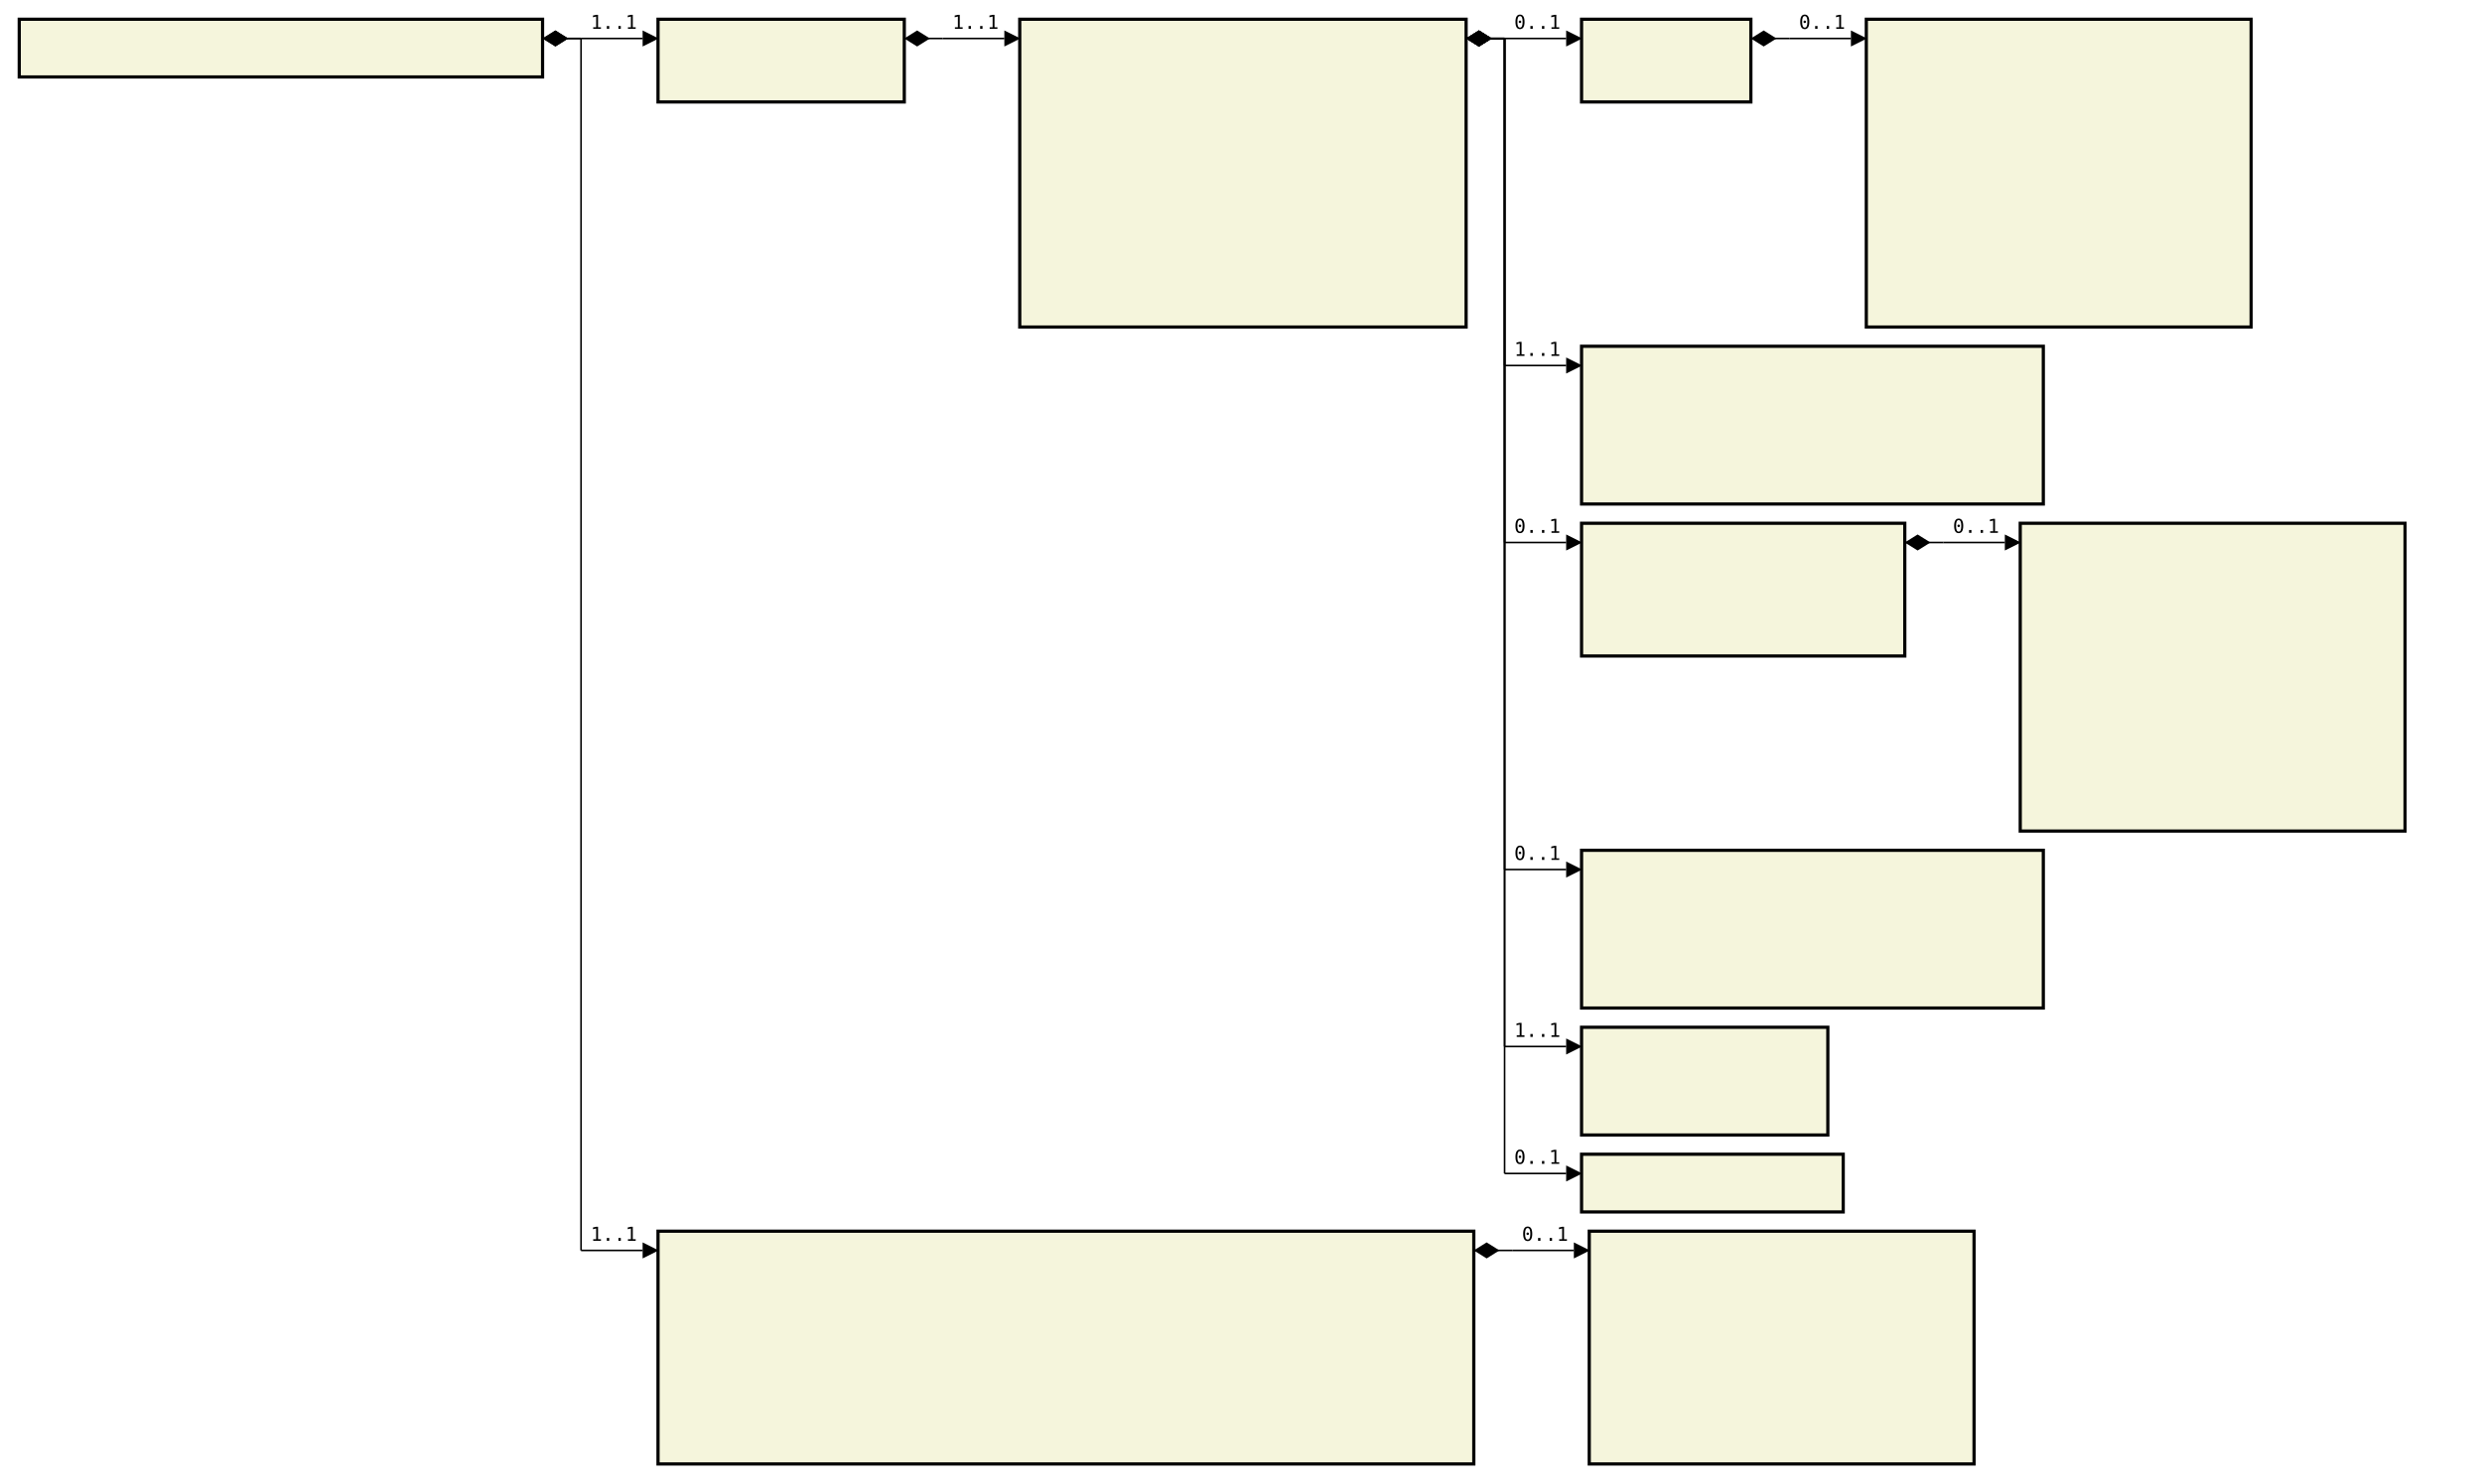
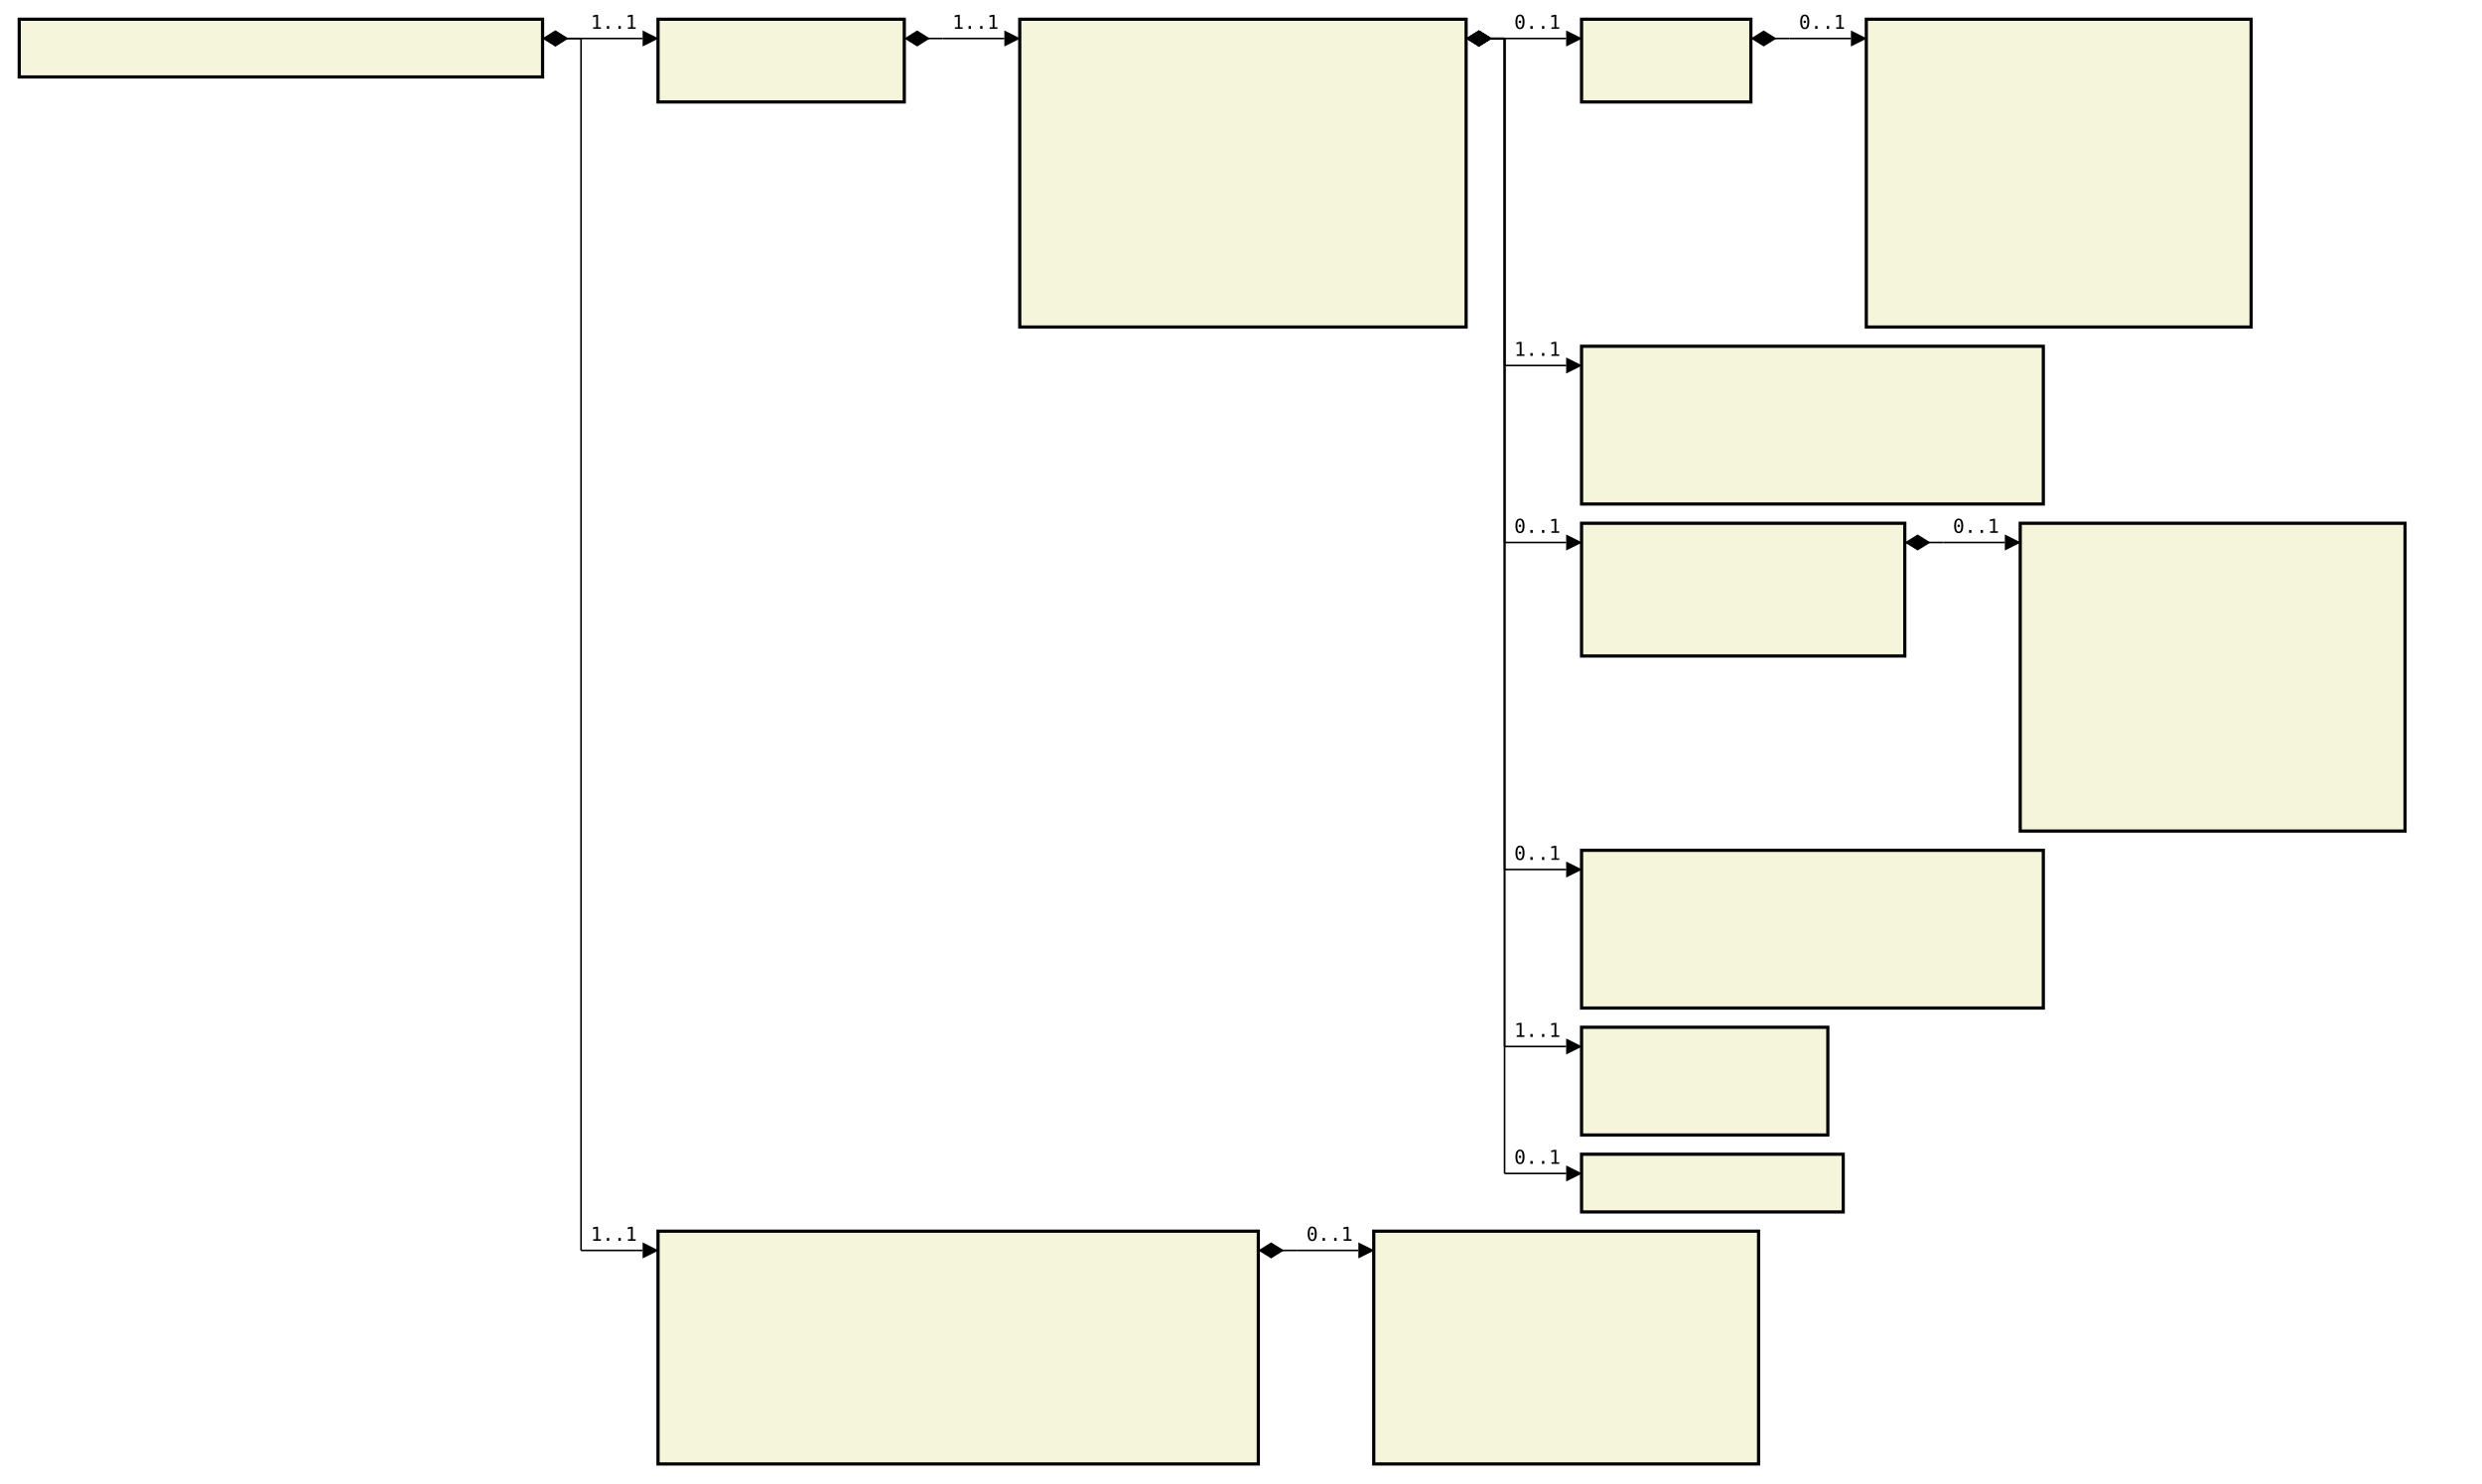
<svg xmlns="http://www.w3.org/2000/svg" font-family="monospace" width="129em" height="77.1em" style="background-color:white">
  <defs>
    <marker id="Triangle" viewBox="0 0 10 10" refX="0" refY="5" markerUnits="strokeWidth" markerWidth="15" markerHeight="10" orient="auto">
      <path d="M 0 0 L 10 5 L 0 10 z" />
    </marker>
    <marker id="Diamond" viewBox="0 0 16 10" refX="0" refY="5" markerUnits="strokeWidth" markerWidth="20" markerHeight="10" orient="auto">
      <path d="M 0 5 L 8 10 L 16 5 L 8 0 z" />
    </marker>
  </defs>
  <rect x="1em" y="1em" width="27.2em" height="3em" fill="beige" stroke="black" stroke-width="2" />
  <text style="font-weight:bold" text-anchor="middle" x="14.6em" y="2.3em" fill="black">
</text>
  <rect x="34.2em" y="1em" width="12.8em" height="4.3em" fill="beige" stroke="black" stroke-width="2" />
  <text style="font-weight:bold" text-anchor="middle" x="40.6em" y="2.3em" fill="black">
</text>
  <text x="35.2em" y="4.3em" fill="darkslateblue">
</text>
  <rect x="53em" y="1em" width="23.2em" height="16em" fill="beige" stroke="black" stroke-width="2" />
  <text style="font-weight:bold" text-anchor="middle" x="64.6em" y="2.3em" fill="black">
</text>
  <text x="54em" y="4.3em" fill="darkslateblue">
</text>
  <text x="54em" y="5.6em" fill="darkslateblue">
</text>
  <text x="54em" y="6.9em" fill="darkslateblue">
</text>
  <text x="54em" y="8.2em" fill="darkslateblue">
</text>
  <text x="54em" y="9.5em" fill="darkslateblue">
</text>
  <text x="54em" y="10.8em" fill="darkslateblue">
</text>
  <text x="54em" y="12.1em" fill="darkslateblue">
</text>
  <text x="54em" y="13.4em" fill="darkslateblue">
</text>
  <text x="54em" y="14.7em" fill="darkslateblue">
</text>
  <text x="54em" y="16em" fill="darkslateblue">
</text>
  <rect x="82.2em" y="1em" width="8.8em" height="4.3em" fill="beige" stroke="black" stroke-width="2" />
  <text style="font-weight:bold" text-anchor="middle" x="86.6em" y="2.3em" fill="black">
</text>
  <text x="83.2em" y="4.3em" fill="darkslateblue">
</text>
  <rect x="97em" y="1em" width="20em" height="16em" fill="beige" stroke="black" stroke-width="2" />
  <text style="font-weight:bold" text-anchor="middle" x="107em" y="2.3em" fill="black">
</text>
  <text x="98em" y="4.3em" fill="darkslateblue">
</text>
  <text x="98em" y="5.6em" fill="darkslateblue">
</text>
  <text x="98em" y="6.9em" fill="darkslateblue">
</text>
  <text x="98em" y="8.2em" fill="darkslateblue">
</text>
  <text x="98em" y="9.5em" fill="darkslateblue">
</text>
  <text x="98em" y="10.8em" fill="darkslateblue">
</text>
  <text x="98em" y="12.1em" fill="darkslateblue">
</text>
  <text x="98em" y="13.4em" fill="darkslateblue">
</text>
  <text x="98em" y="14.7em" fill="darkslateblue">
</text>
  <text x="98em" y="16em" fill="darkslateblue">
</text>
  <rect x="82.2em" y="18em" width="24em" height="8.2em" fill="beige" stroke="black" stroke-width="2" />
  <text style="font-weight:bold" text-anchor="middle" x="94.2em" y="19.3em" fill="black">
</text>
  <text x="83.2em" y="21.3em" fill="darkslateblue">
</text>
  <text x="83.2em" y="22.6em" fill="darkslateblue">
</text>
  <text x="83.2em" y="23.9em" fill="darkslateblue">
</text>
  <text x="83.2em" y="25.2em" fill="darkslateblue">
</text>
  <rect x="82.2em" y="27.2em" width="16.8em" height="6.9em" fill="beige" stroke="black" stroke-width="2" />
  <text style="font-weight:bold" text-anchor="middle" x="90.6em" y="28.5em" fill="black">
</text>
  <text x="83.2em" y="30.5em" fill="darkslateblue">
</text>
  <text x="83.2em" y="31.8em" fill="darkslateblue">
</text>
  <text x="83.2em" y="33.1em" fill="darkslateblue">
</text>
  <rect x="105em" y="27.2em" width="20em" height="16em" fill="beige" stroke="black" stroke-width="2" />
  <text style="font-weight:bold" text-anchor="middle" x="115em" y="28.5em" fill="black">
</text>
  <text x="106em" y="30.5em" fill="darkslateblue">
</text>
  <text x="106em" y="31.8em" fill="darkslateblue">
</text>
  <text x="106em" y="33.1em" fill="darkslateblue">
</text>
  <text x="106em" y="34.4em" fill="darkslateblue">
</text>
  <text x="106em" y="35.7em" fill="darkslateblue">
</text>
  <text x="106em" y="37em" fill="darkslateblue">
</text>
  <text x="106em" y="38.3em" fill="darkslateblue">
</text>
  <text x="106em" y="39.6em" fill="darkslateblue">
</text>
  <text x="106em" y="40.9em" fill="darkslateblue">
</text>
  <text x="106em" y="42.2em" fill="darkslateblue">
</text>
  <rect x="82.2em" y="44.2em" width="24em" height="8.2em" fill="beige" stroke="black" stroke-width="2" />
  <text style="font-weight:bold" text-anchor="middle" x="94.2em" y="45.5em" fill="black">
</text>
  <text x="83.2em" y="47.5em" fill="darkslateblue">
</text>
  <text x="83.2em" y="48.8em" fill="darkslateblue">
</text>
  <text x="83.2em" y="50.1em" fill="darkslateblue">
</text>
  <text x="83.2em" y="51.4em" fill="darkslateblue">
</text>
  <rect x="82.2em" y="53.4em" width="12.8em" height="5.6em" fill="beige" stroke="black" stroke-width="2" />
  <text style="font-weight:bold" text-anchor="middle" x="88.6em" y="54.7em" fill="black">
</text>
  <text x="83.2em" y="56.7em" fill="darkslateblue">
</text>
  <text x="83.2em" y="58em" fill="darkslateblue">
</text>
  <rect x="82.2em" y="60em" width="13.6em" height="3em" fill="beige" stroke="black" stroke-width="2" />
  <text style="font-weight:bold" text-anchor="middle" x="89em" y="61.3em" fill="black">
</text>
-   <rect x="34.2em" y="64em" width="42.4em" height="12.1em" fill="beige" stroke="black" stroke-width="2" />
-   <text style="font-weight:bold" text-anchor="middle" x="55.4em" y="65.3em" fill="black">
+   <rect x="34.2em" y="64em" width="31.2em" height="12.1em" fill="beige" stroke="black" stroke-width="2" />
+   <text style="font-weight:bold" text-anchor="middle" x="49.8em" y="65.3em" fill="black">
</text>
  <text x="35.2em" y="67.3em" fill="darkslateblue">
</text>
  <text x="35.2em" y="68.6em" fill="darkslateblue">
</text>
  <text x="35.2em" y="69.9em" fill="darkslateblue">
</text>
  <text x="35.2em" y="71.2em" fill="darkslateblue">
</text>
  <text x="35.2em" y="72.5em" fill="darkslateblue">
</text>
  <text x="35.2em" y="73.8em" fill="darkslateblue">
</text>
  <text x="35.2em" y="75.1em" fill="darkslateblue">
</text>
-   <rect x="82.6em" y="64em" width="20em" height="12.1em" fill="beige" stroke="black" stroke-width="2" />
-   <text style="font-weight:bold" text-anchor="middle" x="92.6em" y="65.3em" fill="black">
- </text>
-   <text x="83.6em" y="67.3em" fill="darkslateblue">
- </text>
-   <text x="83.6em" y="68.6em" fill="darkslateblue">
- </text>
-   <text x="83.6em" y="69.9em" fill="darkslateblue">
- </text>
-   <text x="83.6em" y="71.2em" fill="darkslateblue">
- </text>
-   <text x="83.6em" y="72.5em" fill="darkslateblue">
- </text>
-   <text x="83.6em" y="73.8em" fill="darkslateblue">
- </text>
-   <text x="83.6em" y="75.1em" fill="darkslateblue">
+   <rect x="71.4em" y="64em" width="20em" height="12.1em" fill="beige" stroke="black" stroke-width="2" />
+   <text style="font-weight:bold" text-anchor="middle" x="81.4em" y="65.3em" fill="black">
+ </text>
+   <text x="72.4em" y="67.3em" fill="darkslateblue">
+ </text>
+   <text x="72.4em" y="68.6em" fill="darkslateblue">
+ </text>
+   <text x="72.4em" y="69.9em" fill="darkslateblue">
+ </text>
+   <text x="72.4em" y="71.2em" fill="darkslateblue">
+ </text>
+   <text x="72.4em" y="72.5em" fill="darkslateblue">
+ </text>
+   <text x="72.4em" y="73.8em" fill="darkslateblue">
+ </text>
+   <text x="72.4em" y="75.1em" fill="darkslateblue">
</text>
  <line x1="28.2em" y1="2em" x2="30.2em" y2="2em" stroke="black" marker-start="url(#Diamond)" />
  <line x1="30.2em" y1="2em" x2="30.2em" y2="2em" stroke="black" />
  <line x1="30.2em" y1="2em" x2="33.4em" y2="2em" stroke="black" marker-end="url(#Triangle)" />
  <text x="30.7em" y="1.5em">1..1</text>
  <line x1="47em" y1="2em" x2="49em" y2="2em" stroke="black" marker-start="url(#Diamond)" />
  <line x1="49em" y1="2em" x2="49em" y2="2em" stroke="black" />
  <line x1="49em" y1="2em" x2="52.2em" y2="2em" stroke="black" marker-end="url(#Triangle)" />
  <text x="49.5em" y="1.5em">1..1</text>
  <line x1="76.2em" y1="2em" x2="78.2em" y2="2em" stroke="black" marker-start="url(#Diamond)" />
  <line x1="78.2em" y1="2em" x2="78.2em" y2="2em" stroke="black" />
  <line x1="78.2em" y1="2em" x2="81.4em" y2="2em" stroke="black" marker-end="url(#Triangle)" />
  <text x="78.7em" y="1.5em">0..1</text>
  <line x1="91em" y1="2em" x2="93em" y2="2em" stroke="black" marker-start="url(#Diamond)" />
  <line x1="93em" y1="2em" x2="93em" y2="2em" stroke="black" />
  <line x1="93em" y1="2em" x2="96.2em" y2="2em" stroke="black" marker-end="url(#Triangle)" />
  <text x="93.5em" y="1.5em">0..1</text>
  <line x1="76.2em" y1="2em" x2="78.2em" y2="2em" stroke="black" marker-start="url(#Diamond)" />
  <line x1="78.2em" y1="2em" x2="78.2em" y2="19em" stroke="black" />
  <line x1="78.2em" y1="19em" x2="81.4em" y2="19em" stroke="black" marker-end="url(#Triangle)" />
  <text x="78.7em" y="18.5em">1..1</text>
  <line x1="76.2em" y1="2em" x2="78.2em" y2="2em" stroke="black" marker-start="url(#Diamond)" />
  <line x1="78.2em" y1="2em" x2="78.2em" y2="28.2em" stroke="black" />
  <line x1="78.2em" y1="28.2em" x2="81.4em" y2="28.2em" stroke="black" marker-end="url(#Triangle)" />
  <text x="78.7em" y="27.7em">0..1</text>
  <line x1="99em" y1="28.2em" x2="101em" y2="28.2em" stroke="black" marker-start="url(#Diamond)" />
  <line x1="101em" y1="28.2em" x2="101em" y2="28.2em" stroke="black" />
  <line x1="101em" y1="28.2em" x2="104.2em" y2="28.2em" stroke="black" marker-end="url(#Triangle)" />
  <text x="101.5em" y="27.7em">0..1</text>
  <line x1="76.2em" y1="2em" x2="78.2em" y2="2em" stroke="black" marker-start="url(#Diamond)" />
  <line x1="78.2em" y1="2em" x2="78.2em" y2="45.2em" stroke="black" />
  <line x1="78.2em" y1="45.2em" x2="81.4em" y2="45.2em" stroke="black" marker-end="url(#Triangle)" />
  <text x="78.7em" y="44.7em">0..1</text>
  <line x1="76.2em" y1="2em" x2="78.2em" y2="2em" stroke="black" marker-start="url(#Diamond)" />
  <line x1="78.2em" y1="2em" x2="78.2em" y2="54.4em" stroke="black" />
  <line x1="78.2em" y1="54.4em" x2="81.4em" y2="54.4em" stroke="black" marker-end="url(#Triangle)" />
  <text x="78.7em" y="53.9em">1..1</text>
  <line x1="76.2em" y1="2em" x2="78.2em" y2="2em" stroke="black" marker-start="url(#Diamond)" />
  <line x1="78.2em" y1="2em" x2="78.2em" y2="61em" stroke="black" />
  <line x1="78.2em" y1="61em" x2="81.4em" y2="61em" stroke="black" marker-end="url(#Triangle)" />
  <text x="78.7em" y="60.5em">0..1</text>
  <line x1="28.2em" y1="2em" x2="30.2em" y2="2em" stroke="black" marker-start="url(#Diamond)" />
  <line x1="30.2em" y1="2em" x2="30.2em" y2="65em" stroke="black" />
  <line x1="30.2em" y1="65em" x2="33.4em" y2="65em" stroke="black" marker-end="url(#Triangle)" />
  <text x="30.7em" y="64.5em">1..1</text>
-   <line x1="76.6em" y1="65em" x2="78.6em" y2="65em" stroke="black" marker-start="url(#Diamond)" />
-   <line x1="78.6em" y1="65em" x2="78.6em" y2="65em" stroke="black" />
-   <line x1="78.6em" y1="65em" x2="81.8em" y2="65em" stroke="black" marker-end="url(#Triangle)" />
-   <text x="79.1em" y="64.5em">0..1</text>
+   <line x1="65.4em" y1="65em" x2="67.4em" y2="65em" stroke="black" marker-start="url(#Diamond)" />
+   <line x1="67.4em" y1="65em" x2="67.4em" y2="65em" stroke="black" />
+   <line x1="67.4em" y1="65em" x2="70.6em" y2="65em" stroke="black" marker-end="url(#Triangle)" />
+   <text x="67.9em" y="64.5em">0..1</text>
</svg>
